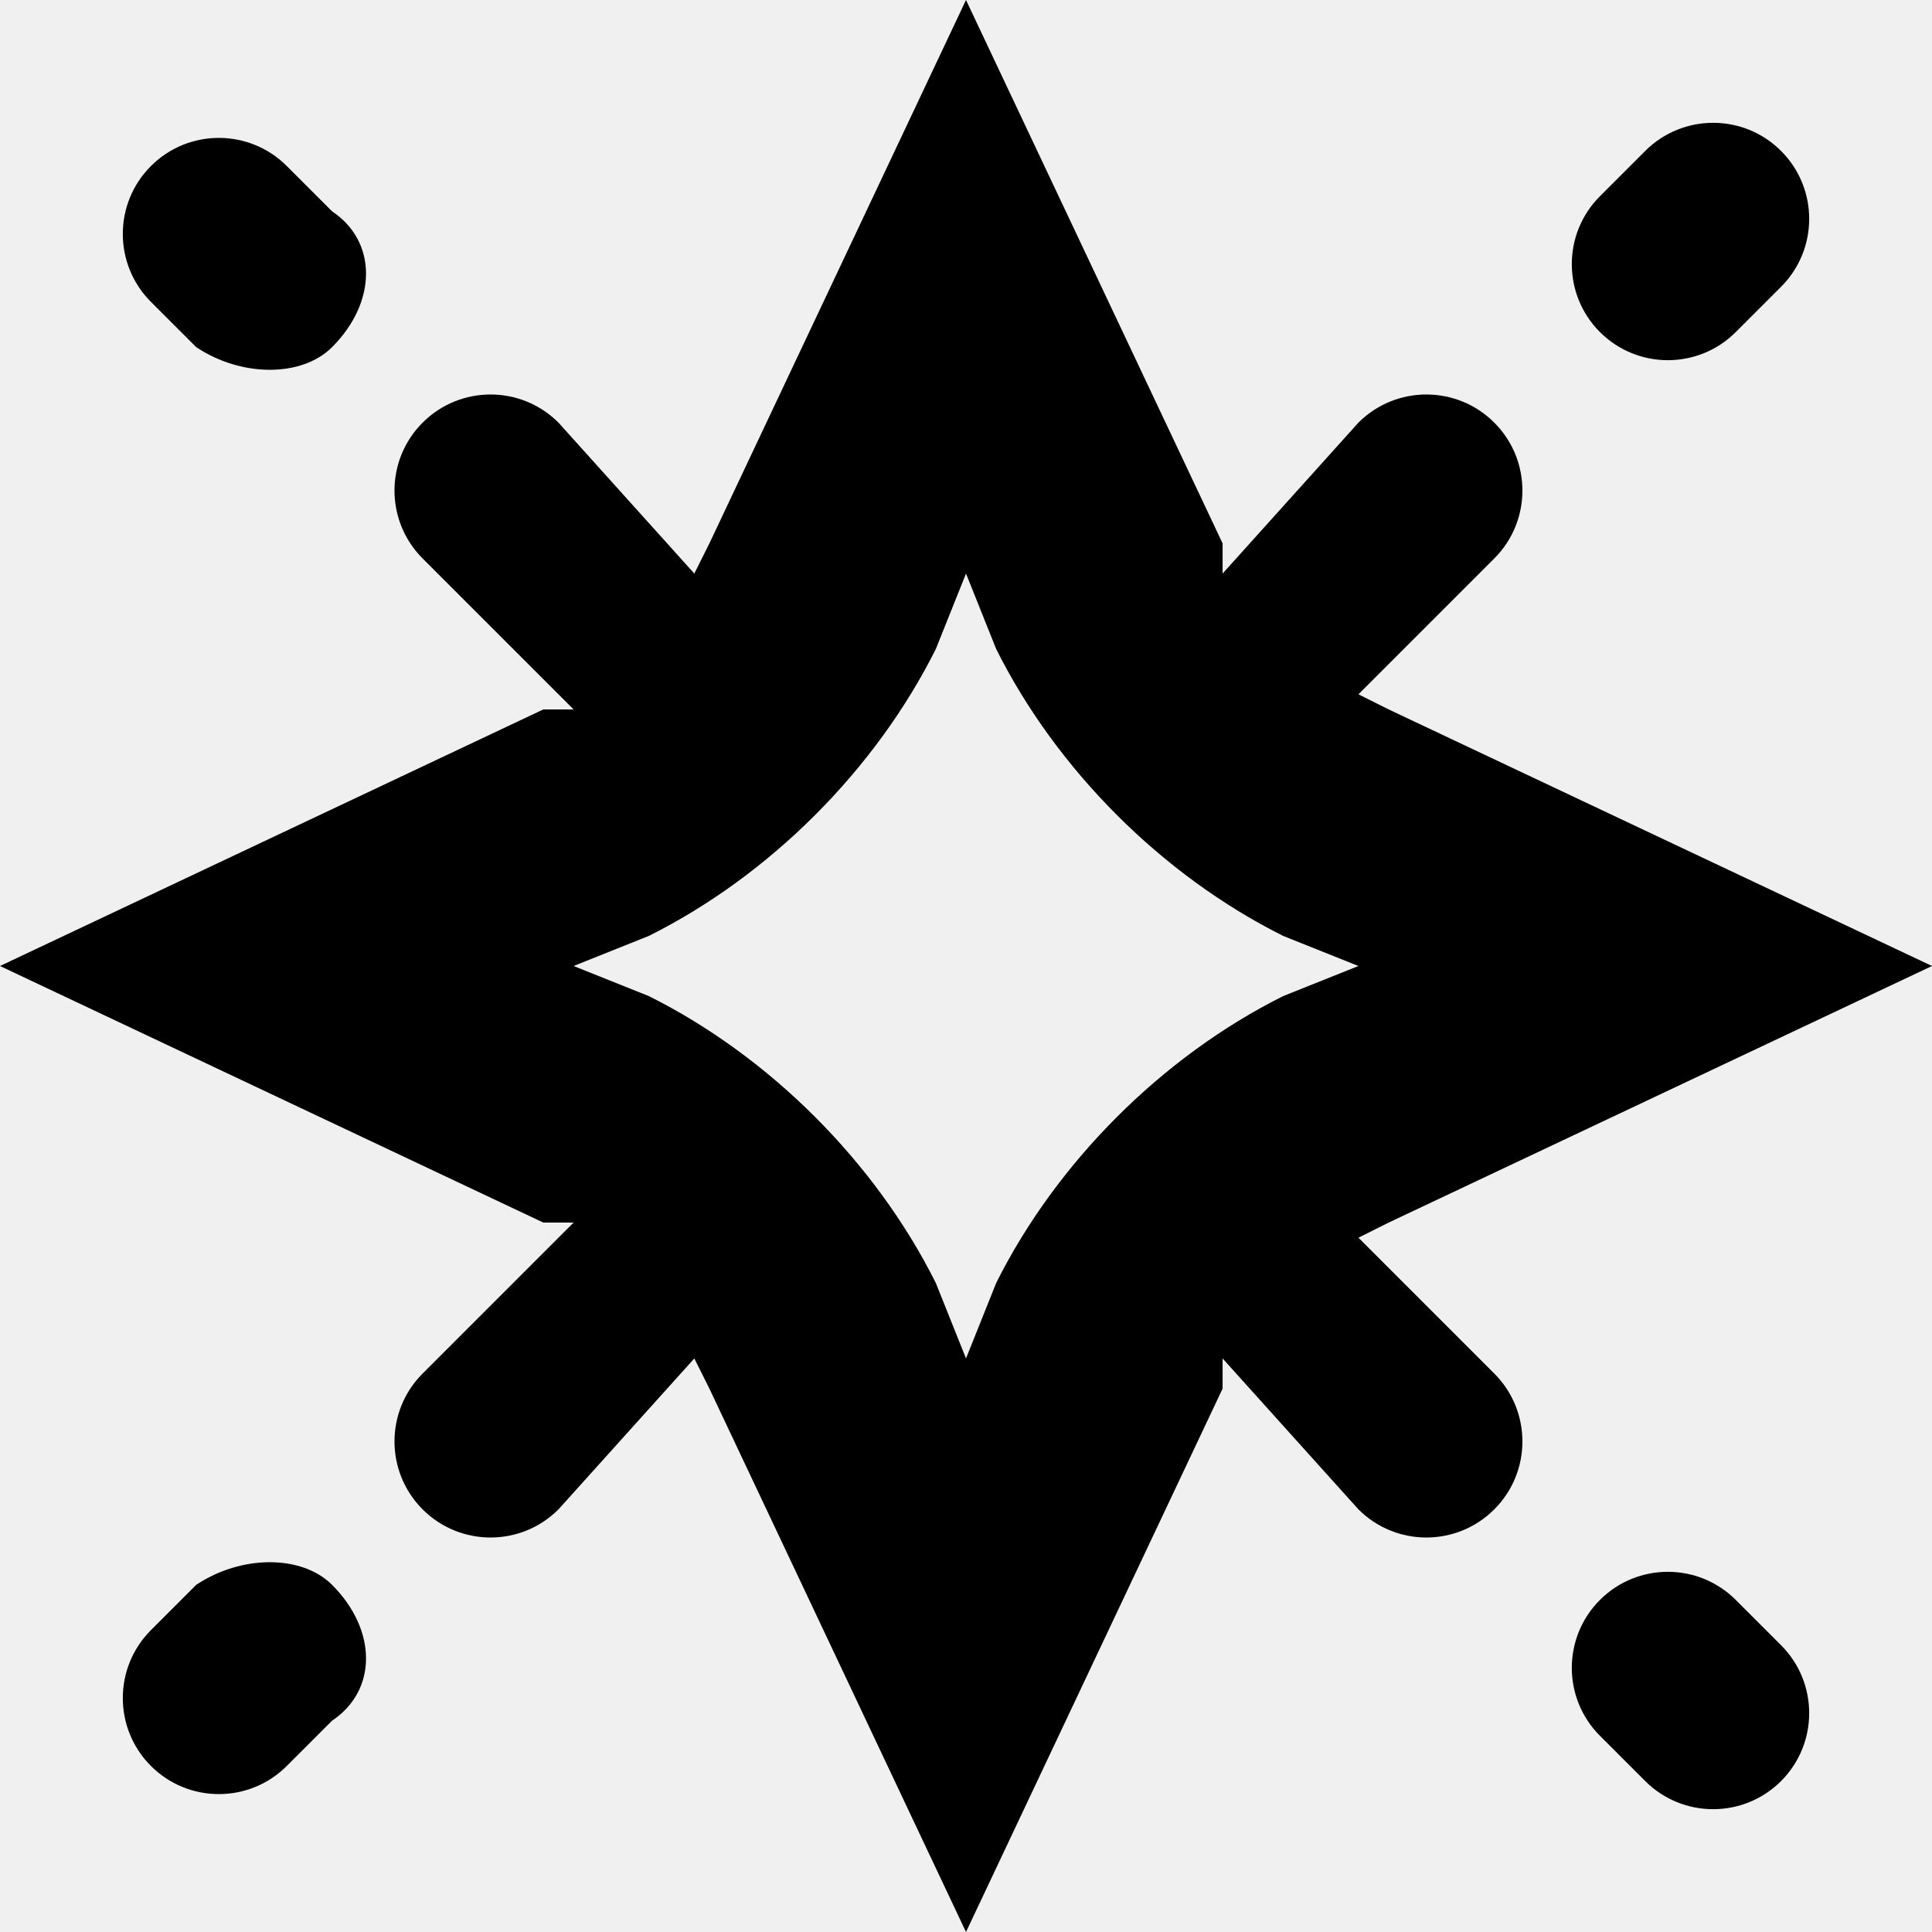
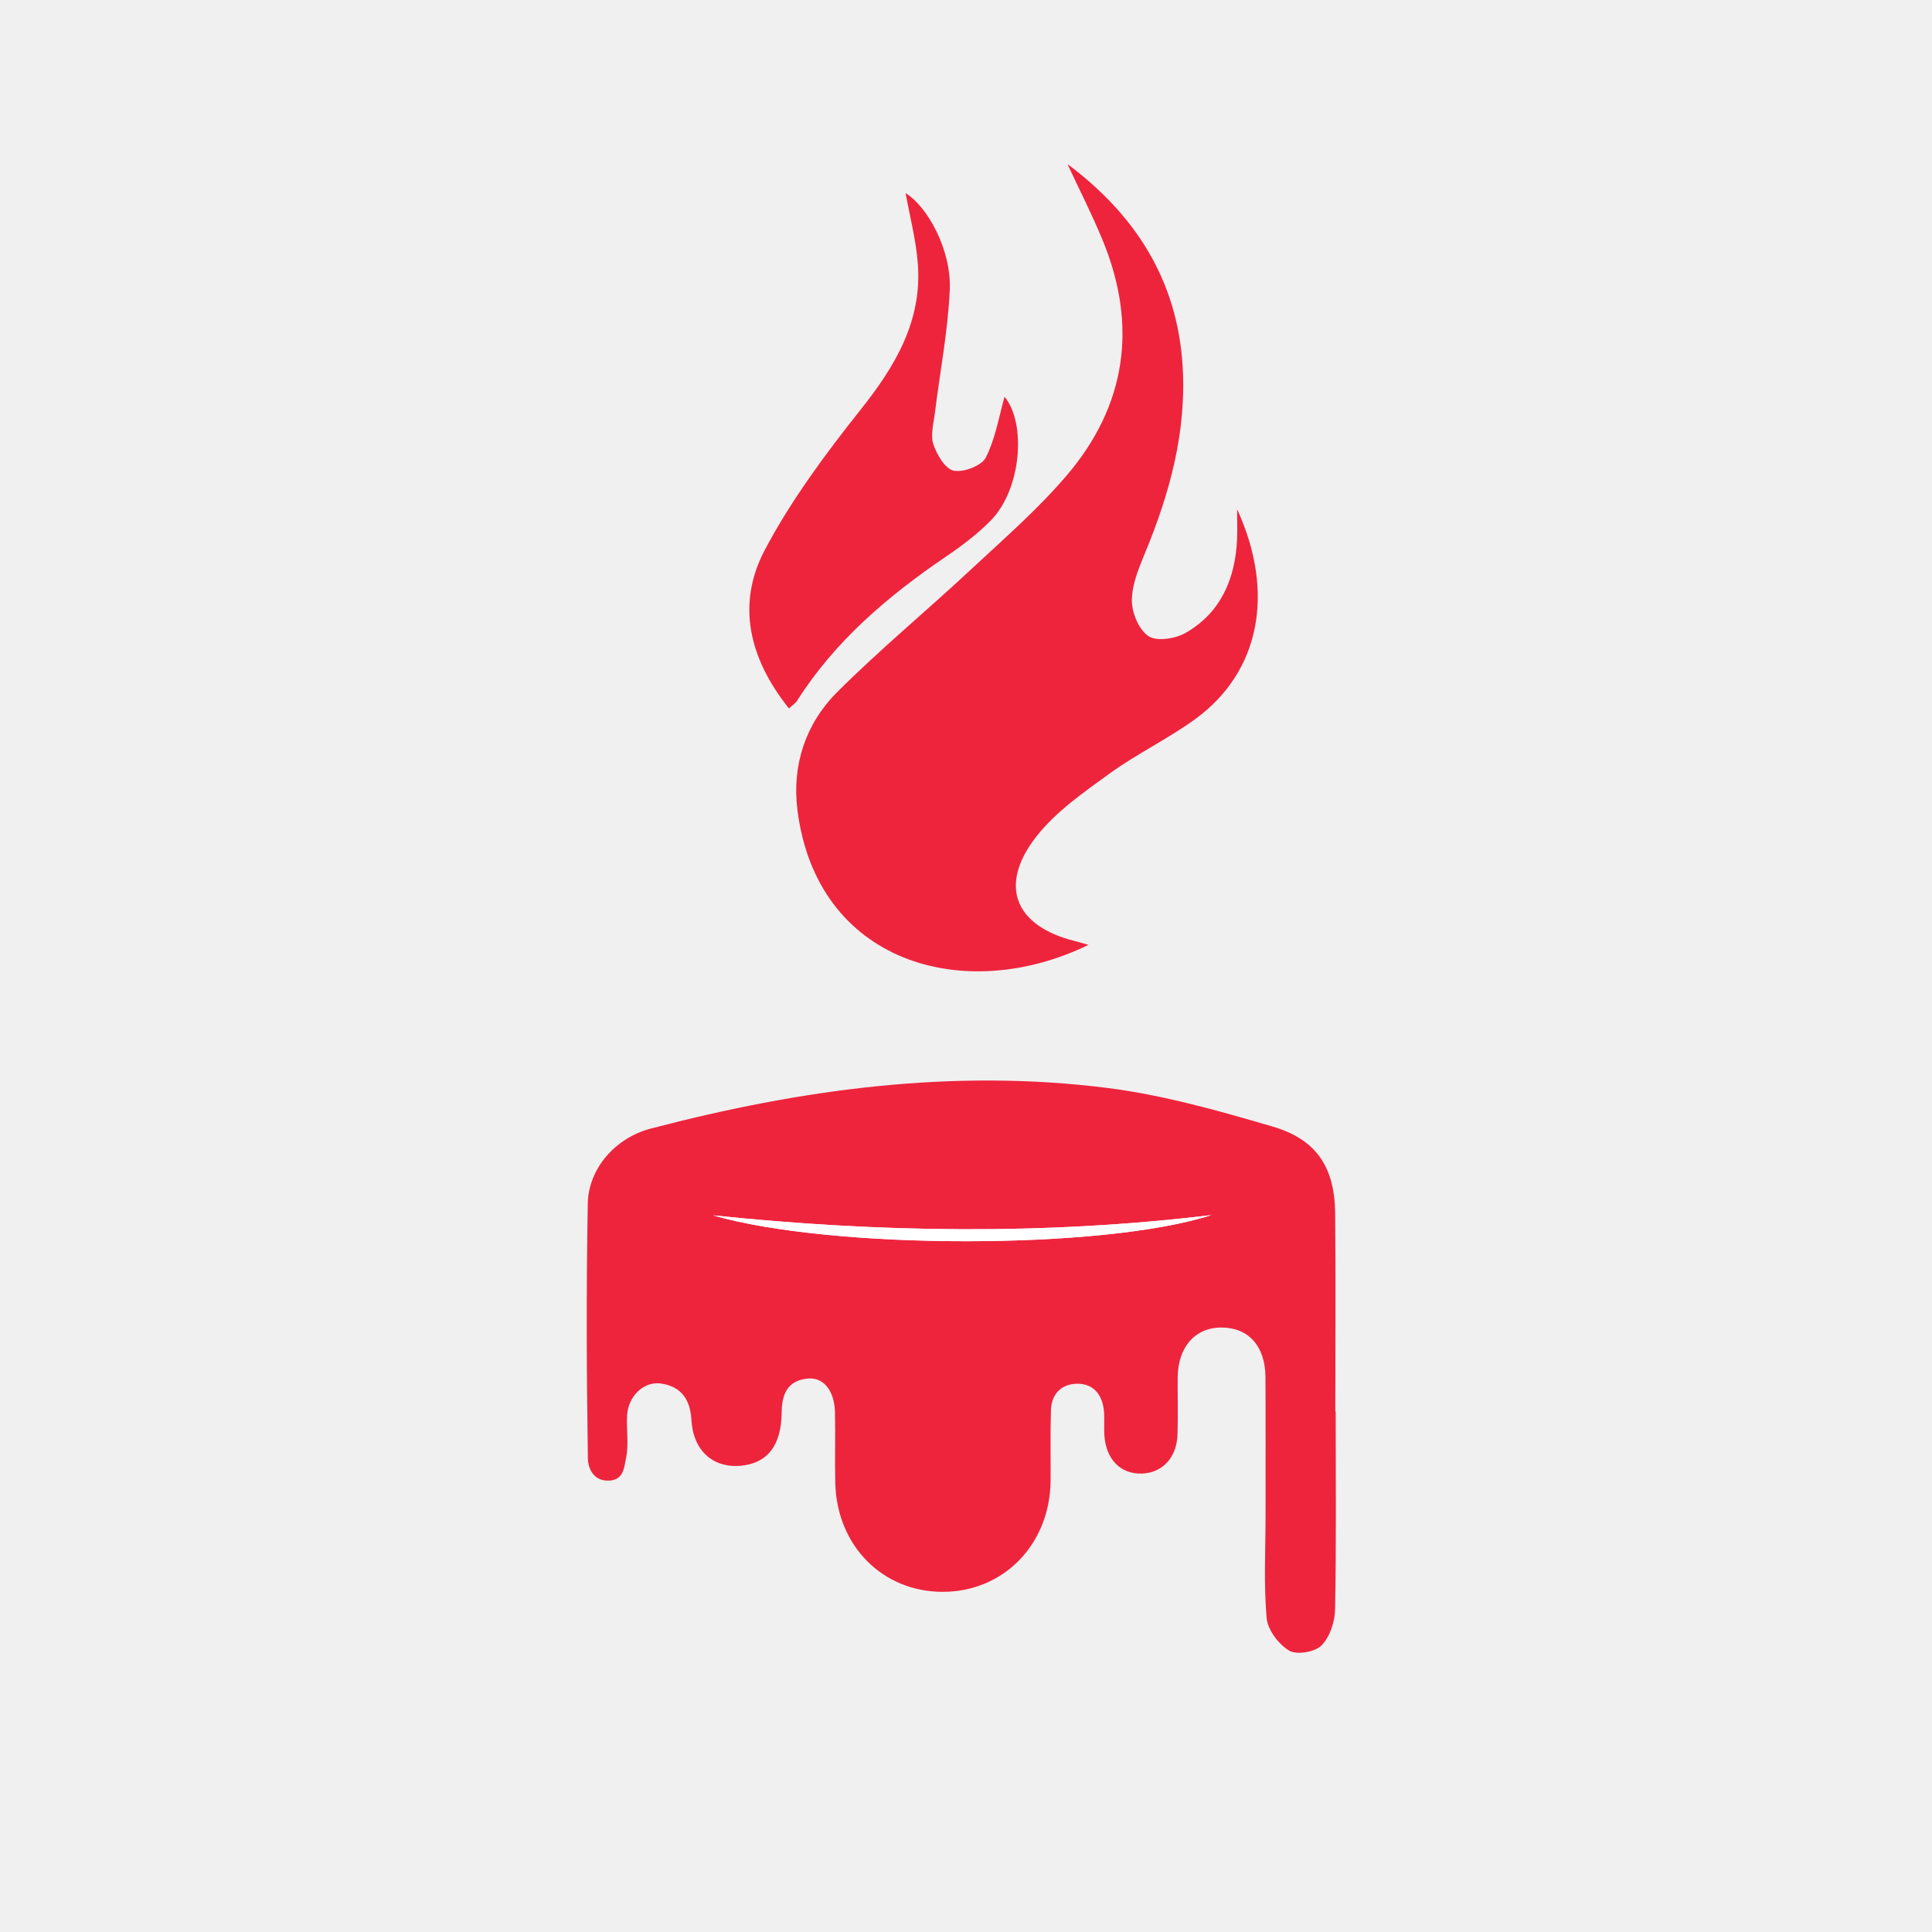
- <svg xmlns="http://www.w3.org/2000/svg" viewBox="0 0 128 128">
-   <path fill-rule="evenodd" d="M81 36 64 0 47 36l-1 2-9-10a6 6 0 0 0-9 9l10 10h-2L0 64l36 17h2L28 91a6 6 0 1 0 9 9l9-10 1 2 17 36 17-36v-2l9 10a6 6 0 1 0 9-9l-9-9 2-1 36-17-36-17-2-1 9-9a6 6 0 1 0-9-9l-9 10v-2Zm-17 2-2 5c-4 8-11 15-19 19l-5 2 5 2c8 4 15 11 19 19l2 5 2-5c4-8 11-15 19-19l5-2-5-2c-8-4-15-11-19-19l-2-5Z" clip-rule="evenodd" />
-   <path d="M118 19a6 6 0 0 0-9-9l-3 3a6 6 0 1 0 9 9l3-3Zm-96 4c-2 2-6 2-9 0l-3-3a6 6 0 1 1 9-9l3 3c3 2 3 6 0 9Zm0 82c-2-2-6-2-9 0l-3 3a6 6 0 1 0 9 9l3-3c3-2 3-6 0-9Zm96 4a6 6 0 0 1-9 9l-3-3a6 6 0 1 1 9-9l3 3Z" />
-   <style>path{fill:#000}@media (prefers-color-scheme:dark){path{fill:#fff}}</style>
+ <svg xmlns="http://www.w3.org/2000/svg" version="1.1" id="Layer_1" x="0px" y="0px" viewBox="0 0 2048 2048" style="enable-background:new 0 0 2048 2048;" xml:space="preserve">
+   <style type="text/css">
+ 	.st0{fill:#EE243D;}
+ 	.st1{fill:#FFFFFF;}
+ </style>
+   <path class="st0" d="M1415.88,1496.25c0,69.96,0.72,139.93-0.64,209.86c-0.25,13.16-5.59,29.34-14.48,38.22  c-6.96,6.96-26.3,10.18-34.29,5.36c-11.15-6.73-22.68-21.98-23.78-34.49c-3.16-35.91-1.15-72.27-1.16-108.46  c-0.02-49.05,0.21-98.1-0.1-147.15c-0.21-32.73-18.07-52.35-46.7-52.35c-27.86-0.01-46.12,20.75-46.33,52.85  c-0.13,20.1,0.42,40.22-0.18,60.3c-0.74,24.69-15.93,40.94-37.82,41.65c-22.85,0.75-38.46-15.49-39.8-41.74  c-0.45-8.83,0.5-17.78-0.6-26.5c-2.08-16.43-11.86-27.35-28.52-26.99c-16.46,0.35-26.85,10.98-27.42,27.84  c-0.83,24.9-0.2,49.85-0.38,74.77c-0.49,67.27-49.42,117.83-114.07,117.99c-63.84,0.16-112.47-48.64-114.17-115.12  c-0.63-24.91,0.22-49.86-0.3-74.78c-0.48-23.4-12.16-38.06-29.42-36.15c-20.8,2.29-26.97,16.33-27.12,35.83  c-0.27,35.08-15.16,53.86-42.87,56.53c-29.87,2.87-50.96-15.86-52.82-48.68c-1.22-21.61-10.87-35.3-32.23-38.45  c-18.18-2.67-34.8,13.36-35.94,33.87c-0.85,15.23,2.03,31.06-1.21,45.63c-1.95,8.79-2.01,23.45-19.08,23.45  c-17.07,0-21.15-15.44-21.27-23.32c-1.4-90.03-1.71-180.12-0.13-270.15c0.66-37.68,29.58-69.97,66.66-79.69  c158.98-41.69,320.21-63.86,484.28-43.08c59.25,7.5,117.75,24.09,175.29,40.98c46.68,13.7,65.61,43.52,66.05,92.1  c0.64,69.95,0.16,139.9,0.16,209.85C1415.61,1496.25,1415.75,1496.25,1415.88,1496.25z M755.74,1288.3  c127.35,36.8,415.45,36.49,528.23-0.25C1108.01,1309.3,932.09,1306.68,755.74,1288.3z" />
+   <path class="st0" d="M1131.53,173.9c71.66,53.44,116.3,122.72,122.06,213.44c4.43,69.72-13.42,135.16-39.84,198.94  c-6.68,16.13-13.94,33.57-13.94,50.41c0,13.1,7.63,31.22,17.86,37.79c8.94,5.74,28.57,2.52,39.41-3.75  c37.18-21.51,52.28-57.11,54.26-98.9c0.43-9.17,0.06-18.37,0.06-32.01c41.05,89.49,23.27,172.88-43.79,221.99  c-29.04,21.27-62.14,36.98-91.29,58.11c-27.64,20.04-57,40.38-77.7,66.78c-40.56,51.74-23.01,94.82,40.25,110.71  c4.31,1.08,8.56,2.39,14.98,4.19c-131.51,64.11-288.63,19.21-308.62-143.72c-5.73-46.72,8.76-90.79,41.99-124  c45.37-45.34,95-86.38,141.99-130.15c34.63-32.26,70.64-63.61,101.28-99.44c63.65-74.42,75.67-159.07,38.3-249.82  C1157.53,227.13,1144.01,200.73,1131.53,173.9z" />
+   <path class="st0" d="M836.31,750.99c-42.22-52.86-56.03-110.52-25.52-168.17c27.89-52.69,64.2-101.59,101.44-148.48  c36.75-46.27,65.38-93.93,60.7-154.89c-1.95-25.36-8.57-50.36-12.93-74.73c23.82,14.86,48.55,60.82,46.8,102.17  c-1.86,43.79-10.43,87.28-15.78,130.93c-1.36,11.08-4.86,23.35-1.6,33.15c3.66,11.01,12.62,26.22,21.56,27.97  c10.5,2.06,29.68-5.26,34.08-14.04c10.36-20.67,14.17-44.63,19.8-64.32c23.2,27.97,18.12,98.05-14.84,131.43  c-14,14.18-30.27,26.48-46.82,37.71c-61.71,41.93-117.81,89.4-158.31,153.17C843.25,745.46,840.37,747.22,836.31,750.99z" />
+   <path class="st1" d="M755.74,1288.3c176.35,18.38,352.27,21,528.23-0.25C1171.19,1324.8,883.09,1325.1,755.74,1288.3z" />
</svg>
